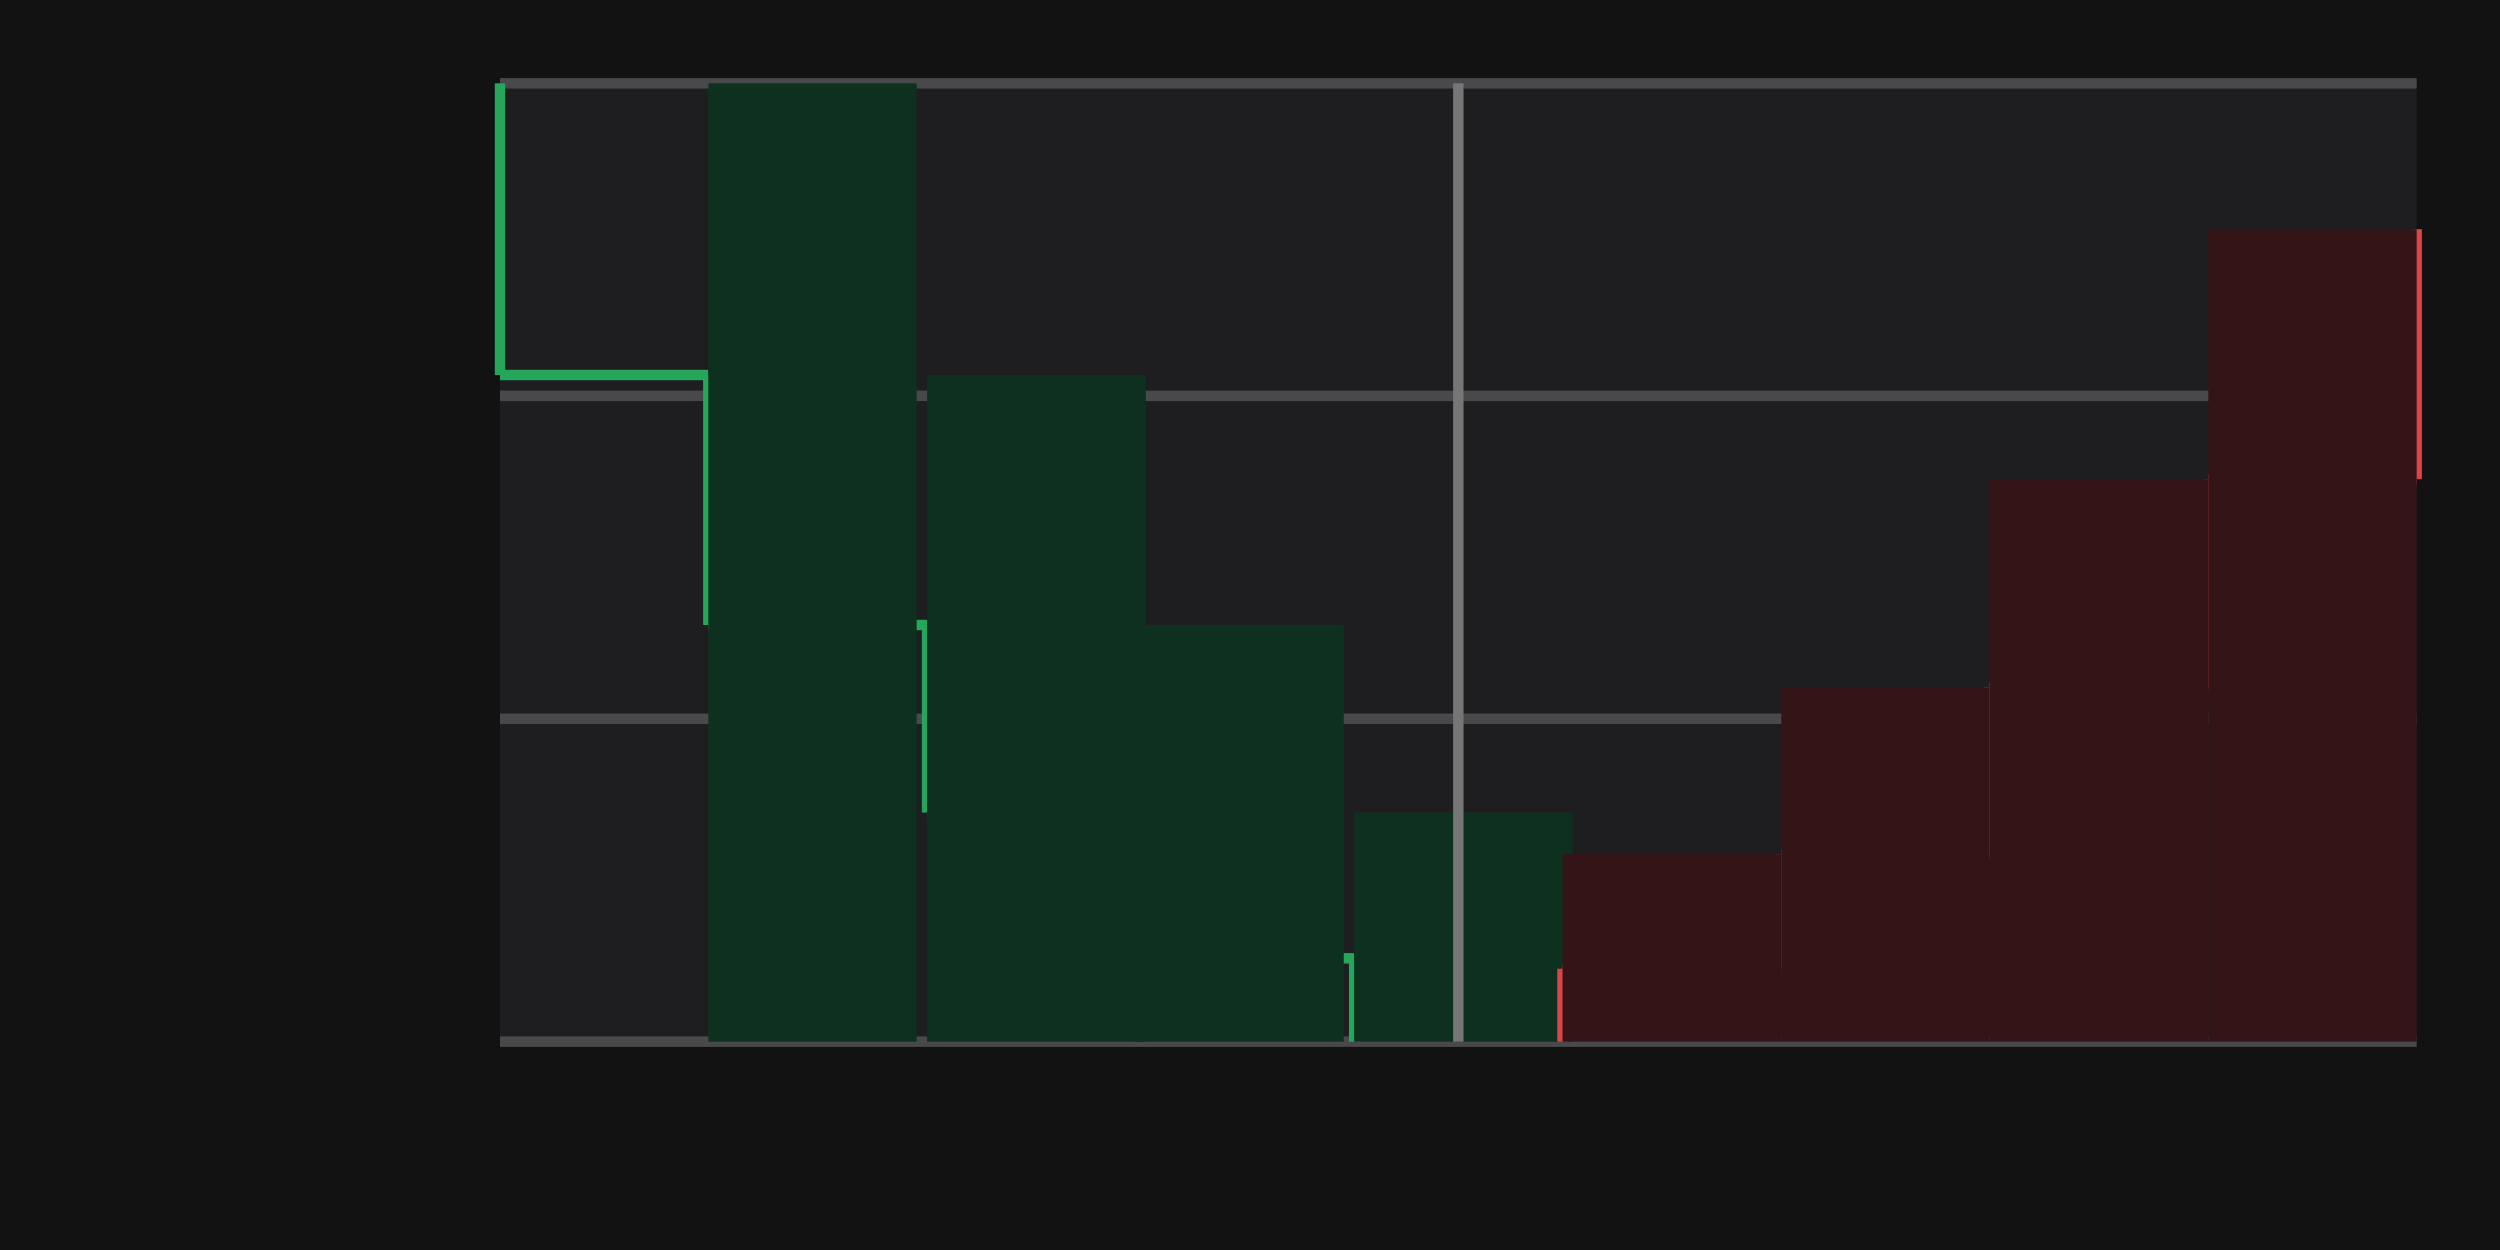
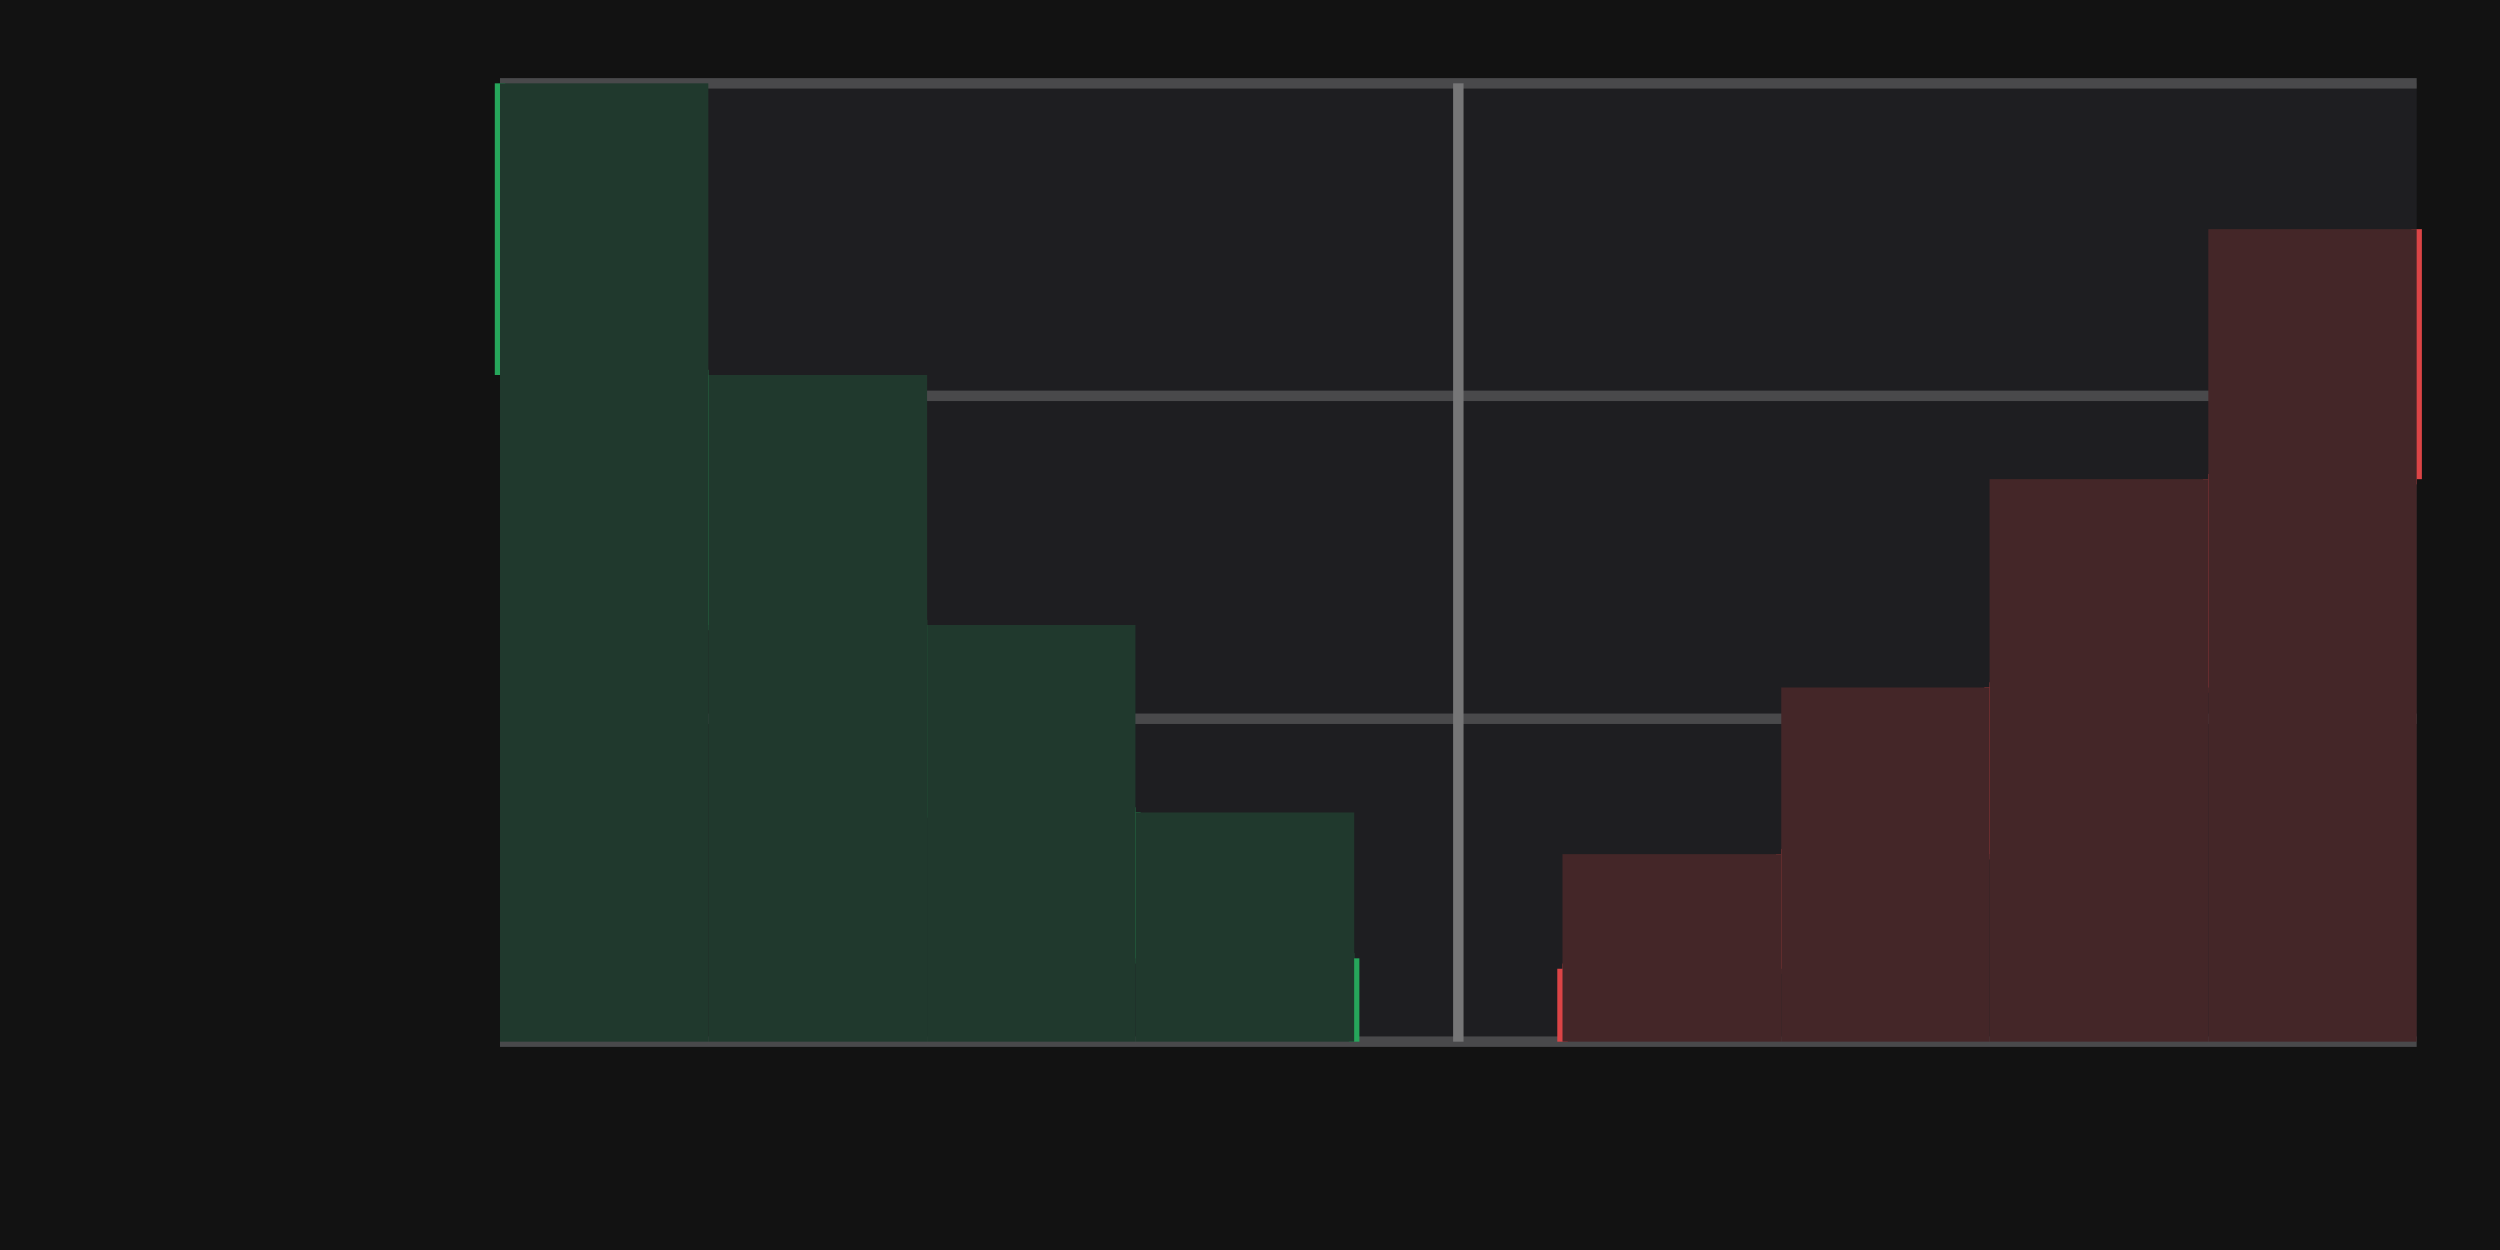
<svg xmlns="http://www.w3.org/2000/svg" width="240" height="120" viewBox="0 0 240 120">
  <rect x="0" y="0" width="240" height="120" fill="rgba(18,18,18,1.00)" />
  <rect x="48" y="8" width="184" height="92" fill="rgba(30,30,33,1.00)" />
  <line x1="48" y1="8" x2="232" y2="8" stroke="rgba(73,73,75,1.00)" stroke-width="1" />
  <line x1="48" y1="38" x2="232" y2="38" stroke="rgba(73,73,75,1.00)" stroke-width="1" />
  <line x1="48" y1="69" x2="232" y2="69" stroke="rgba(73,73,75,1.00)" stroke-width="1" />
  <line x1="48" y1="100" x2="232" y2="100" stroke="rgba(73,73,75,1.00)" stroke-width="1" />
  <line x1="130" y1="100" x2="130" y2="92" stroke="rgba(38,166,91,1.00)" stroke-width="1" />
  <line x1="130" y1="92" x2="109" y2="92" stroke="rgba(38,166,91,1.00)" stroke-width="1" />
  <line x1="109" y1="92" x2="109" y2="78" stroke="rgba(38,166,91,1.00)" stroke-width="1" />
  <line x1="109" y1="78" x2="89" y2="78" stroke="rgba(38,166,91,1.00)" stroke-width="1" />
  <line x1="89" y1="78" x2="89" y2="60" stroke="rgba(38,166,91,1.00)" stroke-width="1" />
  <line x1="89" y1="60" x2="68" y2="60" stroke="rgba(38,166,91,1.00)" stroke-width="1" />
  <line x1="68" y1="60" x2="68" y2="36" stroke="rgba(38,166,91,1.00)" stroke-width="1" />
  <line x1="68" y1="36" x2="48" y2="36" stroke="rgba(38,166,91,1.00)" stroke-width="1" />
  <line x1="48" y1="36" x2="48" y2="8" stroke="rgba(38,166,91,1.00)" stroke-width="1" />
-   <rect x="130" y="78" width="21" height="22" fill="rgba(14,48,30,1.00)" />
-   <rect x="109" y="60" width="20" height="40" fill="rgba(14,48,30,1.00)" />
-   <rect x="89" y="36" width="21" height="64" fill="rgba(14,48,30,1.00)" />
-   <rect x="68" y="8" width="20" height="92" fill="rgba(14,48,30,1.00)" />
+   <rect x="109" y="78" width="21" height="22" fill="rgba(32,57,45,1.00)" />
+   <rect x="89" y="60" width="20" height="40" fill="rgba(32,57,45,1.00)" />
+   <rect x="68" y="36" width="21" height="64" fill="rgba(32,57,45,1.00)" />
+   <rect x="48" y="8" width="20" height="92" fill="rgba(32,57,45,1.00)" />
  <line x1="150" y1="100" x2="150" y2="93" stroke="rgba(220,68,70,1.00)" stroke-width="1" />
  <line x1="150" y1="93" x2="171" y2="93" stroke="rgba(220,68,70,1.00)" stroke-width="1" />
  <line x1="171" y1="93" x2="171" y2="82" stroke="rgba(220,68,70,1.00)" stroke-width="1" />
  <line x1="171" y1="82" x2="191" y2="82" stroke="rgba(220,68,70,1.00)" stroke-width="1" />
  <line x1="191" y1="82" x2="191" y2="66" stroke="rgba(220,68,70,1.00)" stroke-width="1" />
  <line x1="191" y1="66" x2="212" y2="66" stroke="rgba(220,68,70,1.00)" stroke-width="1" />
  <line x1="212" y1="66" x2="212" y2="46" stroke="rgba(220,68,70,1.00)" stroke-width="1" />
  <line x1="212" y1="46" x2="232" y2="46" stroke="rgba(220,68,70,1.00)" stroke-width="1" />
  <line x1="232" y1="46" x2="232" y2="22" stroke="rgba(220,68,70,1.00)" stroke-width="1" />
-   <rect x="150" y="82" width="21" height="18" fill="rgba(52,20,22,1.00)" />
-   <rect x="171" y="66" width="20" height="34" fill="rgba(52,20,22,1.00)" />
-   <rect x="191" y="46" width="21" height="54" fill="rgba(52,20,22,1.00)" />
-   <rect x="212" y="22" width="20" height="78" fill="rgba(52,20,22,1.00)" />
+   <rect x="150" y="82" width="21" height="18" fill="rgba(68,38,40,1.00)" />
+   <rect x="171" y="66" width="20" height="34" fill="rgba(68,38,40,1.00)" />
+   <rect x="191" y="46" width="21" height="54" fill="rgba(68,38,40,1.00)" />
+   <rect x="212" y="22" width="20" height="78" fill="rgba(68,38,40,1.00)" />
  <line x1="140" y1="8" x2="140" y2="100" stroke="rgba(118,118,119,1.00)" stroke-width="1" />
</svg>
